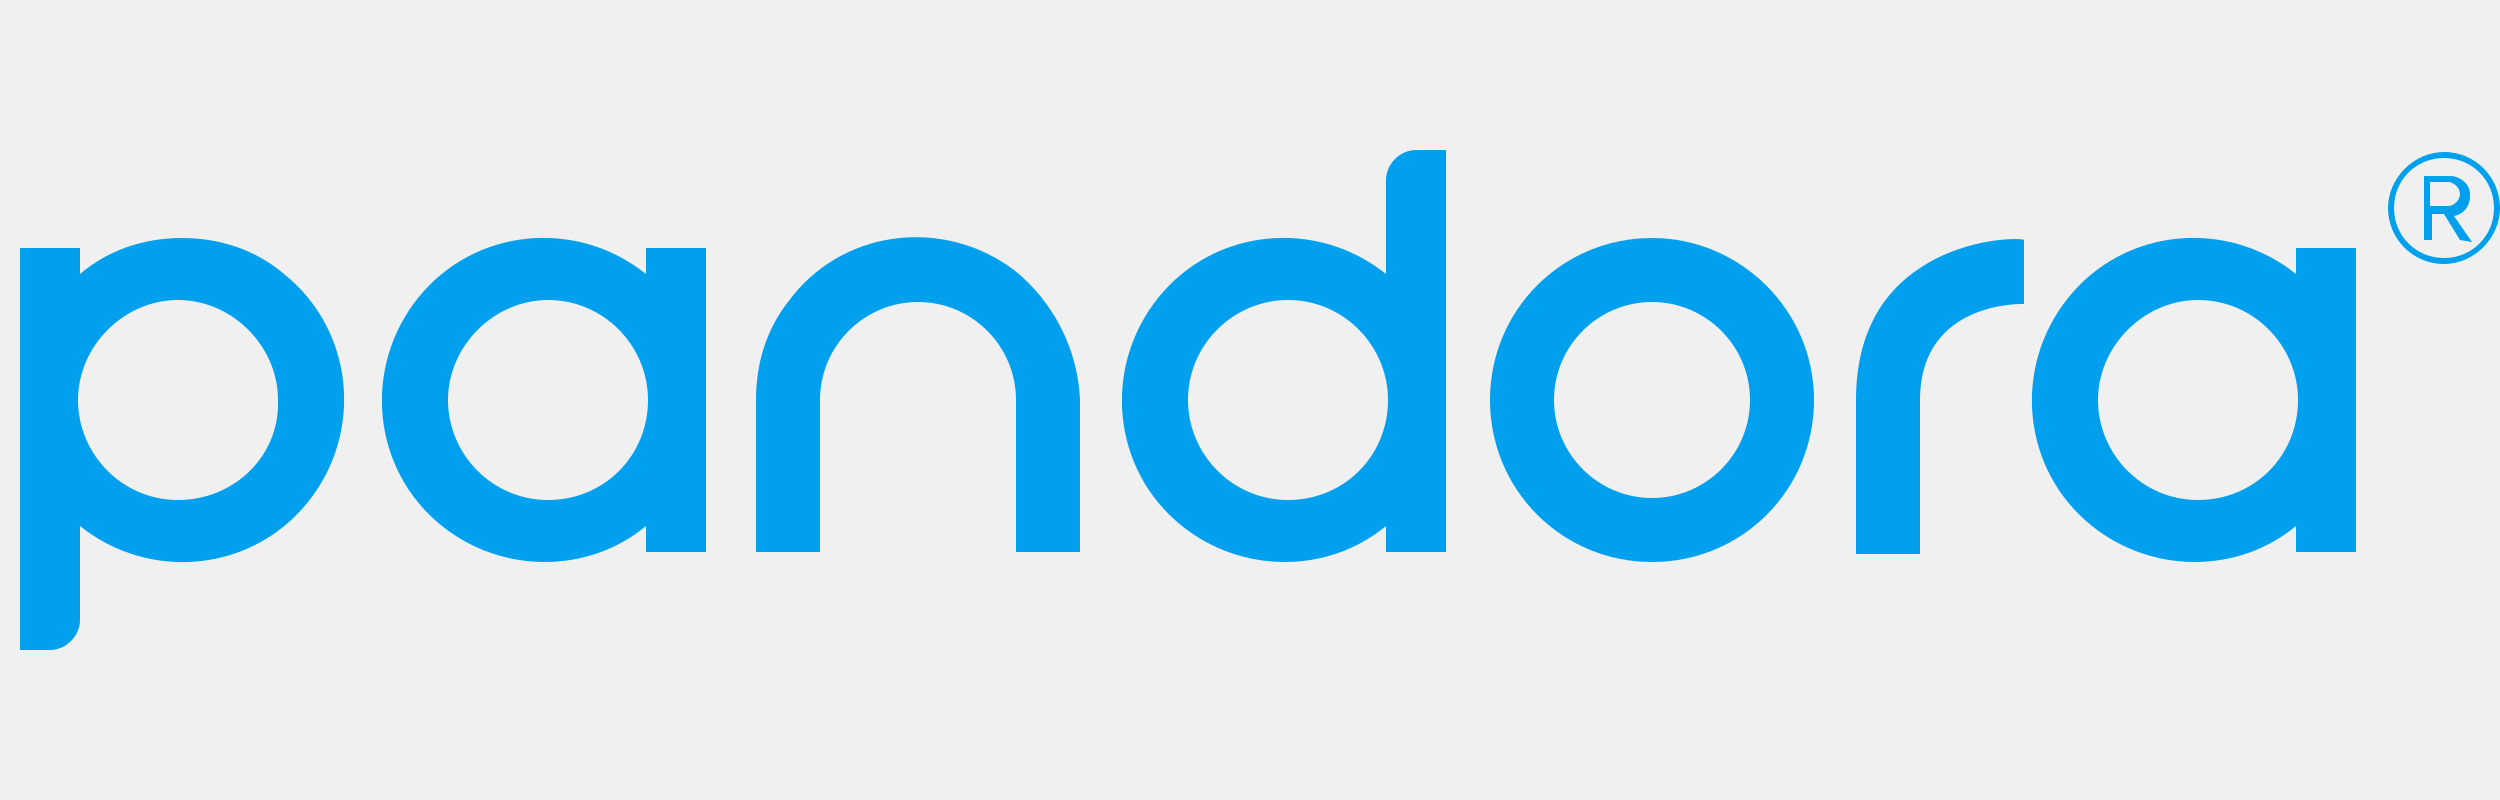
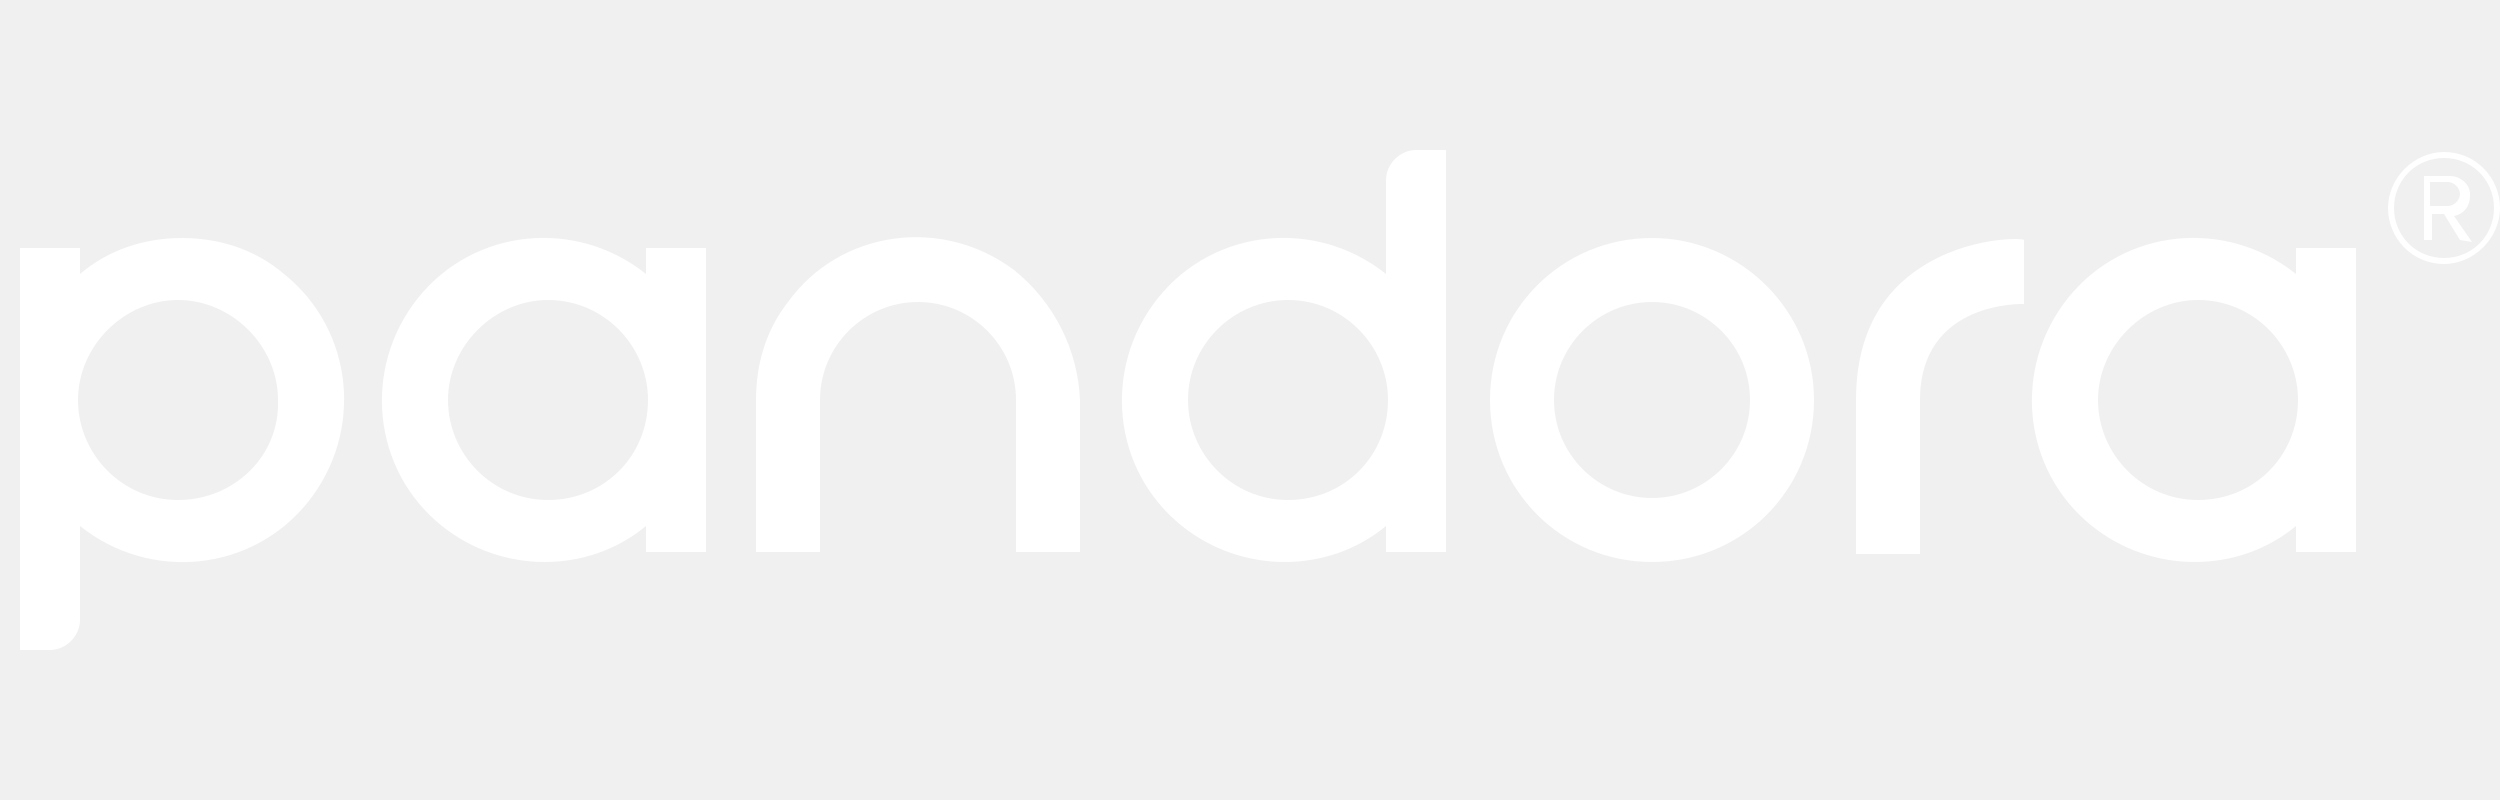
<svg xmlns="http://www.w3.org/2000/svg" version="1.1" id="Layer_1" x="0px" y="0px" viewBox="0 0 125 40" style="enable-background:new 0 0 125 40;" xml:space="preserve">
  <style type="text/css">
	.st0{display:none;}
	.st1{display:inline;}
- 	.st2{fill:#00A0EE;}
+ 	.st2{fill:#FFFFFF;}
</style>
  <g id="bg" class="st0">
    <rect class="st1" width="125" height="40" />
  </g>
  <g>
    <g id="_Group_">
      <g id="_Group_2">
        <path id="_Compound_Path_" class="st2" d="M82.6,15.1c2.7,0,4.9,2.2,4.9,4.9s-2.2,4.9-4.9,4.9c-2.7,0-4.9-2.2-4.9-4.9v0     C77.7,17.3,79.9,15.1,82.6,15.1 M82.6,11.9c-4.5,0-8.1,3.6-8.1,8.1s3.6,8.1,8.1,8.1s8.1-3.6,8.1-8.1l0,0     C90.7,15.5,87,11.9,82.6,11.9C82.6,11.9,82.6,11.9,82.6,11.9z" />
        <path id="_Compound_Path_2" class="st2" d="M32.3,12.4v1.3c-3.5-2.8-8.6-2.3-11.4,1.2s-2.3,8.6,1.2,11.4c3,2.4,7.3,2.4,10.2,0     v1.3h3V12.4H32.3z M27.4,25c-2.8,0-5-2.3-5-5s2.3-5,5-5c2.8,0,5,2.3,5,5l0,0C32.4,22.8,30.2,25,27.4,25z" />
        <path id="_Compound_Path_3" class="st2" d="M114.8,12.4v1.3c-3.5-2.8-8.6-2.3-11.4,1.2c-2.8,3.5-2.3,8.6,1.2,11.4     c3,2.4,7.3,2.4,10.2,0v1.3h3V12.4H114.8z M109.9,25c-2.8,0-5-2.3-5-5s2.3-5,5-5c2.8,0,5,2.3,5,5C114.9,22.8,112.7,25,109.9,25     L109.9,25z" />
        <path id="_Path_" class="st2" d="M96,13.4c-1.7,1.1-3.2,3.1-3.2,6.6v7.7H96v-7.7l0,0c0-5,5.2-4.8,5.2-4.8v-3.2     C101.2,11.9,98.4,11.8,96,13.4z" />
        <path id="_Path_2" class="st2" d="M50.7,13.5c-3.6-2.7-8.7-2-11.3,1.6c-1.1,1.4-1.6,3.1-1.6,4.9v7.6H41V20c0-2.7,2.2-4.9,4.9-4.9     s4.9,2.2,4.9,4.9v7.6h3.2V20C53.9,17.5,52.7,15.1,50.7,13.5z" />
        <path id="_Compound_Path_4" class="st2" d="M70.8,7.5c-0.8,0-1.5,0.7-1.5,1.5v4.7c-3.5-2.8-8.6-2.3-11.4,1.2     c-2.8,3.5-2.3,8.6,1.2,11.4c3,2.4,7.3,2.4,10.2,0v1.3h3V7.5H70.8z M64.4,25c-2.8,0-5-2.3-5-5c0-2.8,2.3-5,5-5c2.8,0,5,2.3,5,5     C69.4,22.8,67.2,25,64.4,25L64.4,25z" />
        <path id="_Compound_Path_5" class="st2" d="M9.1,11.9c-1.9,0-3.7,0.6-5.1,1.8v-1.3H1v20.1h1.5C3.3,32.5,4,31.8,4,31c0,0,0,0,0,0     v-4.7c3.5,2.8,8.6,2.3,11.4-1.2c2.8-3.5,2.3-8.6-1.2-11.4C12.8,12.5,11,11.9,9.1,11.9z M8.9,25c-2.8,0-5-2.3-5-5s2.3-5,5-5     s5,2.3,5,5l0,0C14,22.8,11.7,25,8.9,25L8.9,25z" />
      </g>
    </g>
    <path class="st2" d="M122.2,13.2c-1.6,0-2.8-1.3-2.8-2.8s1.3-2.8,2.8-2.8c1.6,0,2.8,1.3,2.8,2.8c0,0,0,0,0,0   C125,11.9,123.7,13.2,122.2,13.2z M122.2,7.9c-1.4,0-2.5,1.1-2.5,2.5c0,1.4,1.1,2.5,2.5,2.5c1.4,0,2.5-1.1,2.5-2.5   C124.7,9,123.6,7.9,122.2,7.9C122.2,7.9,122.2,7.9,122.2,7.9z M123,12l-0.8-1.3h-0.6V12h-0.4V8.8h1.3c0.5,0,1,0.4,1,0.9   c0,0,0,0,0,0.1c0,0.5-0.3,0.9-0.8,1l0.9,1.3L123,12L123,12z M122.4,9.1h-0.9v1.2h0.9c0.3,0,0.6-0.3,0.6-0.6   C123,9.4,122.7,9.1,122.4,9.1L122.4,9.1z" />
  </g>
</svg>
